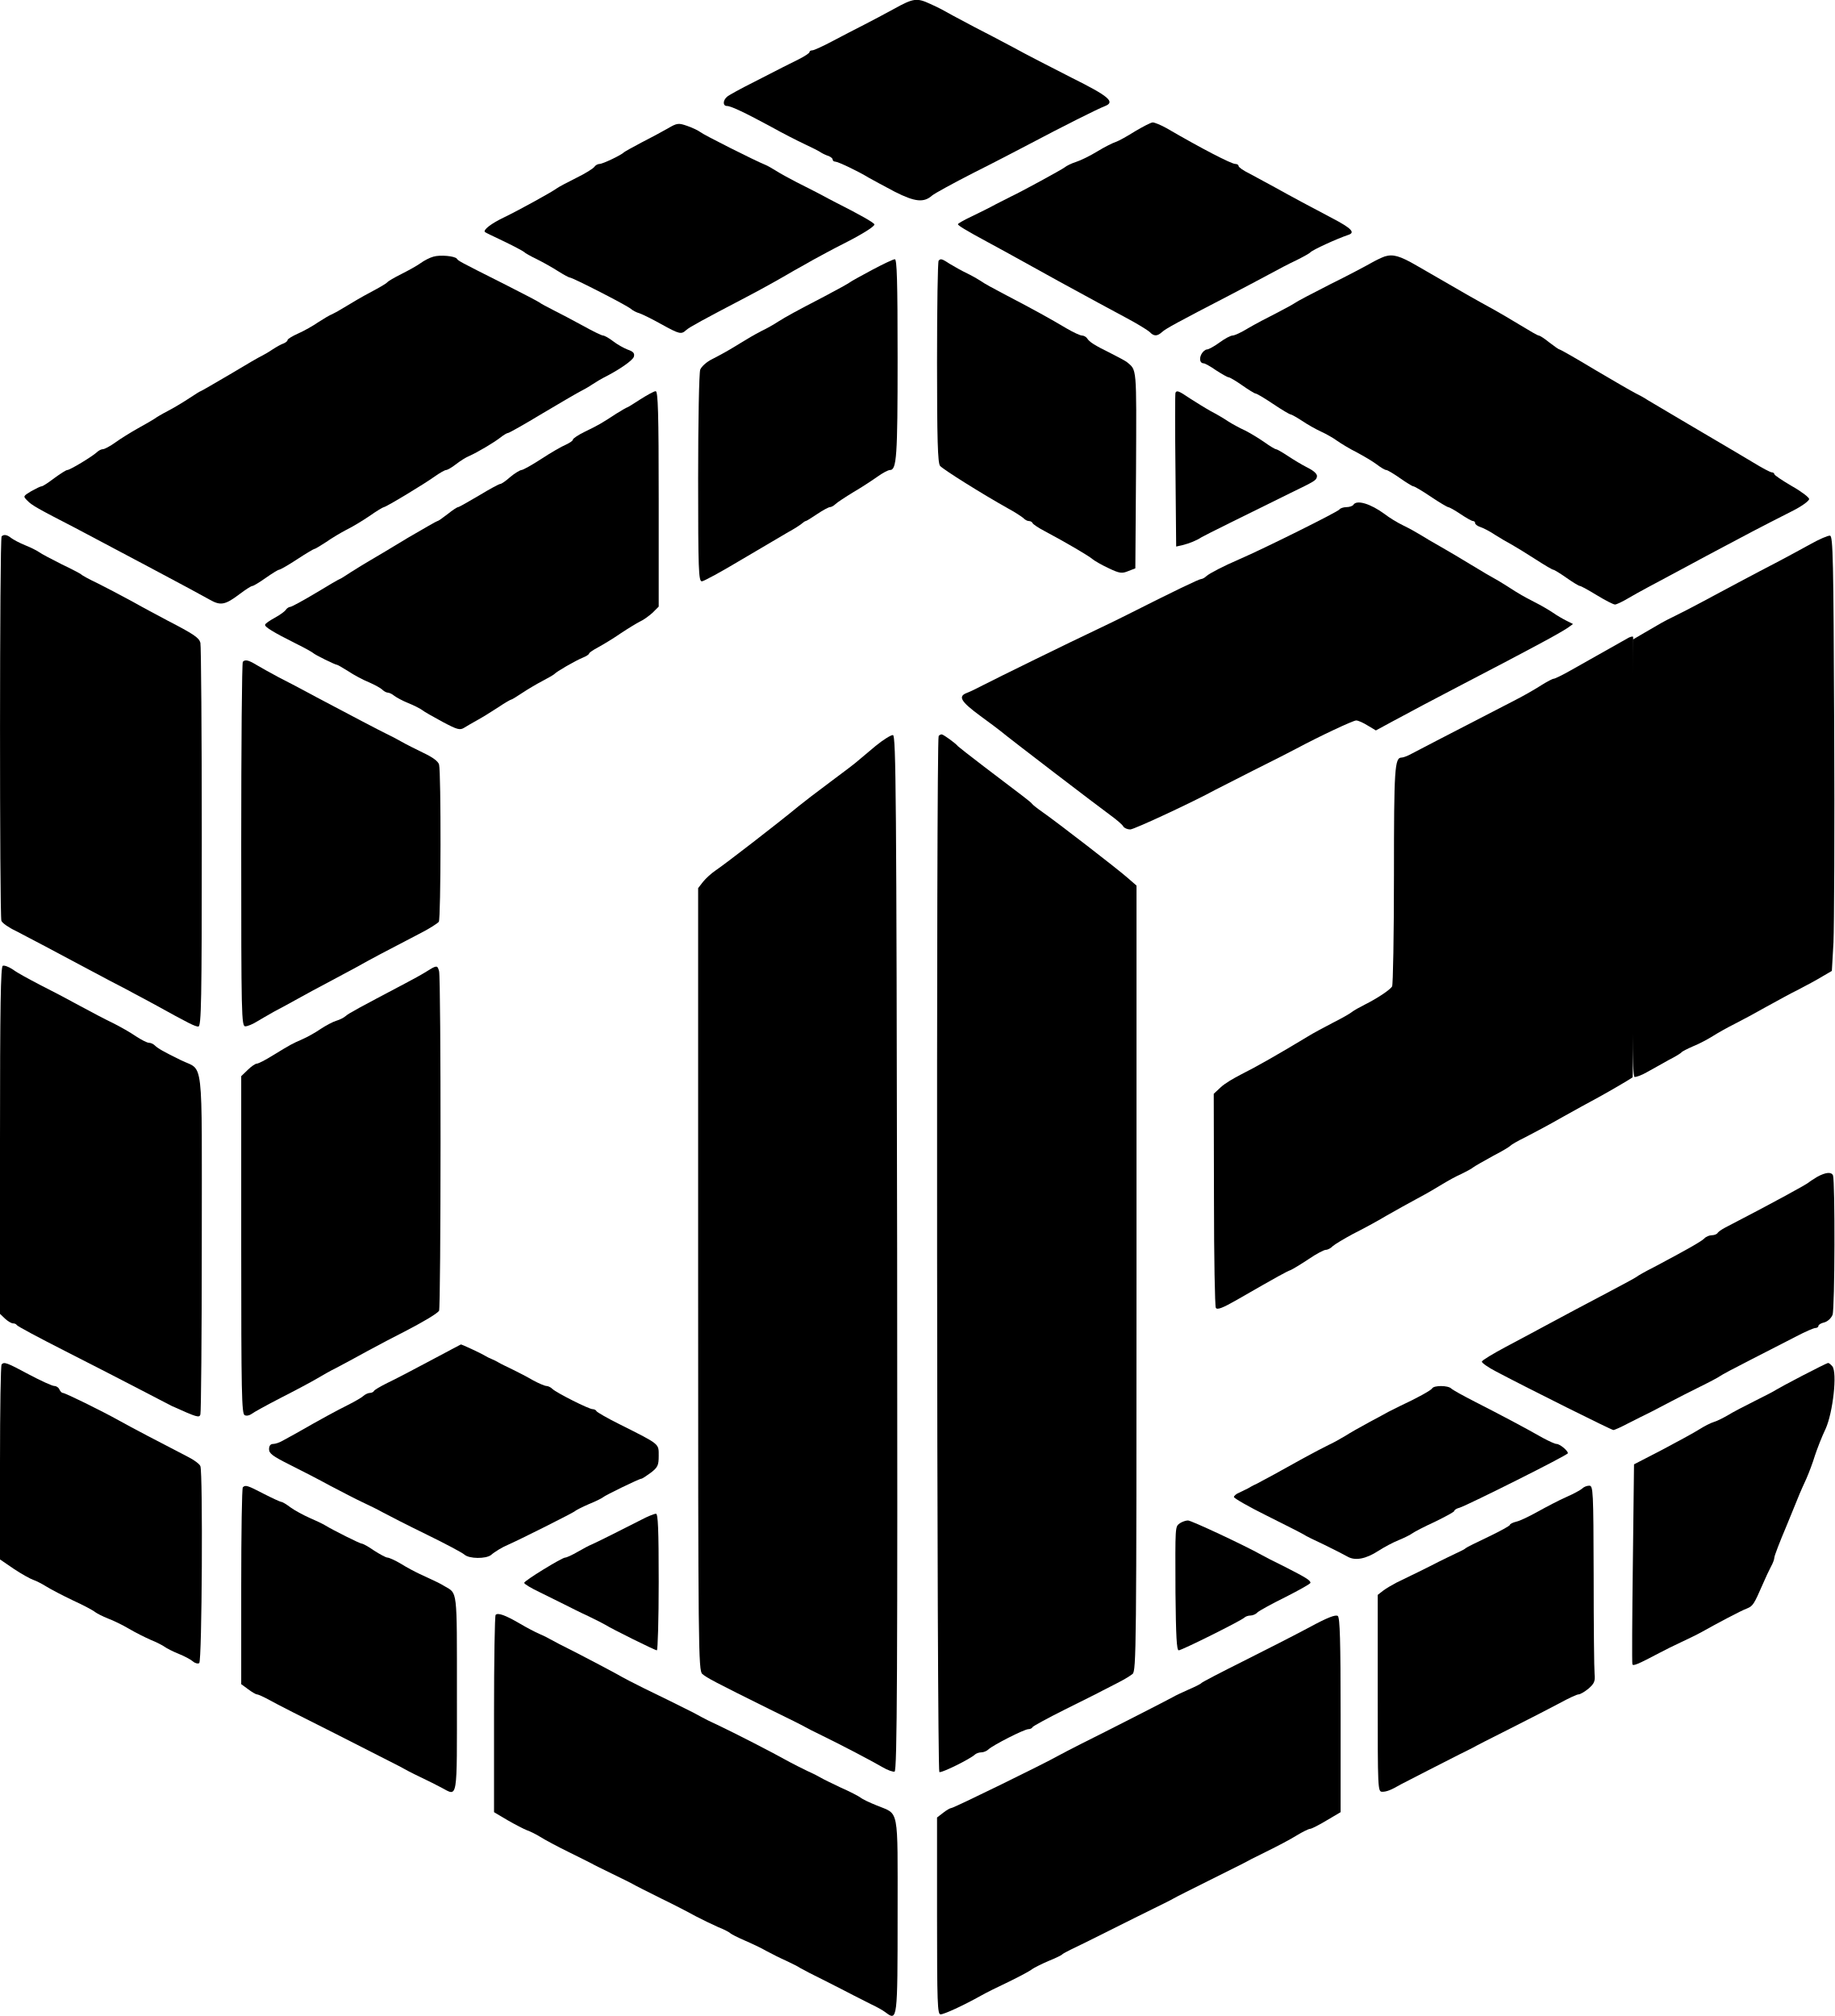
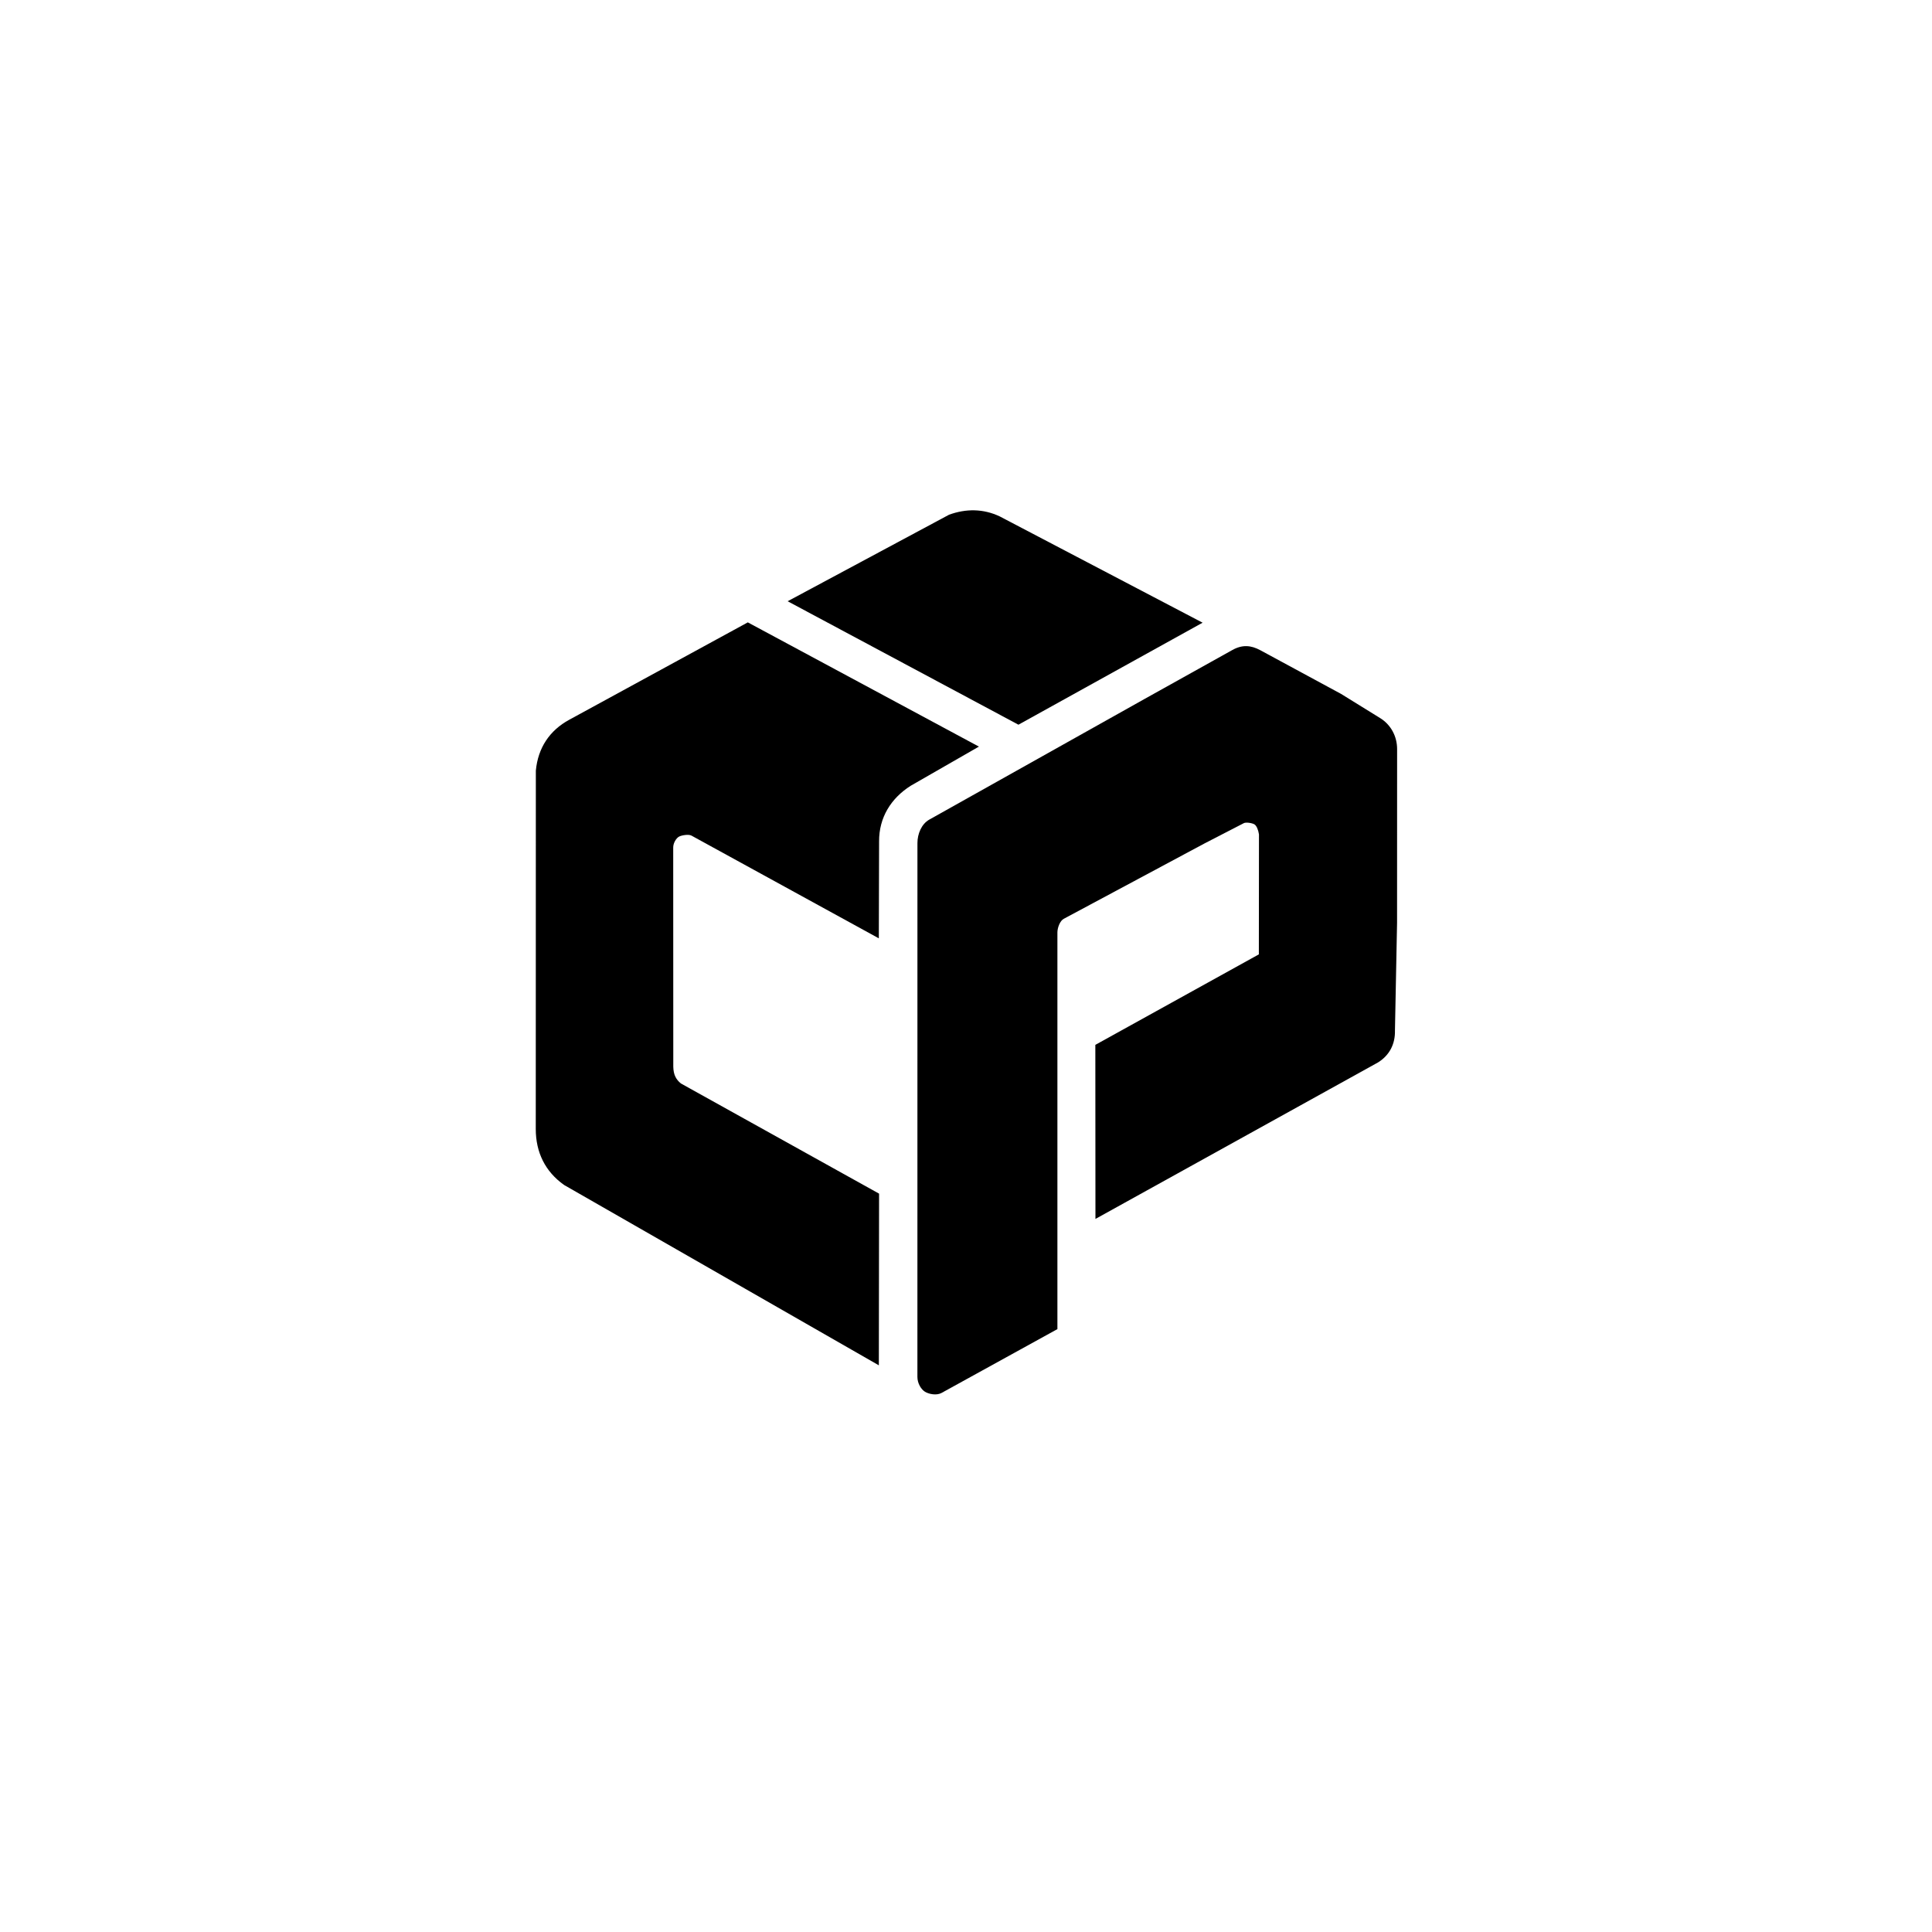
- <svg xmlns="http://www.w3.org/2000/svg" viewBox="0 0 791 869.4" fill="#000000">
-   <g transform="translate(-605,1462.7) scale(0.1,-0.1)">
-     <path d="M9905 14589 c-38 -21 -97 -52 -130 -69 -33 -17 -94 -48 -135 -70 -41 -22 -81 -40 -87 -40 -7 0 -13 -3 -13 -8 0 -4 -21 -18 -47 -31 -27 -13 -57 -29 -68 -34 -11 -6 -66 -34 -123 -63 -56 -28 -109 -57 -117 -64 -19 -16 -19 -40 -1 -40 18 0 80 -30 191 -90 50 -28 115 -61 145 -75 30 -14 62 -30 70 -36 8 -5 23 -12 33 -15 9 -4 17 -10 17 -15 0 -5 5 -9 11 -9 12 0 100 -42 144 -69 17 -10 68 -37 113 -61 87 -44 125 -48 161 -16 9 8 89 52 179 98 90 45 195 100 235 121 149 79 303 156 330 166 47 18 20 42 -145 124 -84 43 -196 100 -248 129 -52 28 -129 68 -170 89 -41 22 -83 44 -92 49 -43 24 -55 31 -97 50 -58 27 -73 25 -156 -21z" />
-     <path d="M8929 14073 c-24 -14 -75 -41 -114 -61 -38 -20 -72 -39 -75 -42 -10 -11 -91 -50 -105 -50 -8 0 -18 -6 -22 -12 -4 -7 -39 -29 -78 -48 -38 -19 -76 -39 -84 -45 -23 -17 -163 -94 -227 -125 -55 -26 -93 -55 -83 -64 2 -2 40 -20 84 -41 44 -21 82 -42 85 -45 3 -4 28 -18 55 -31 28 -14 69 -37 92 -52 24 -15 46 -27 50 -27 12 0 246 -120 263 -135 8 -7 25 -16 37 -19 12 -4 55 -25 94 -47 80 -44 86 -45 108 -25 15 13 70 43 261 143 36 19 92 49 125 68 33 19 69 39 80 46 11 6 47 26 80 45 33 18 90 49 128 68 87 44 137 76 137 85 0 7 -66 44 -165 94 -16 8 -48 25 -70 37 -22 11 -67 35 -100 51 -33 17 -73 39 -90 50 -16 10 -37 22 -45 25 -47 19 -267 130 -280 141 -9 7 -34 19 -57 27 -38 13 -43 13 -84 -11z" />
-     <path d="M10944 14061 c-33 -21 -71 -42 -83 -46 -13 -4 -49 -22 -80 -41 -31 -19 -72 -39 -91 -45 -19 -6 -42 -17 -50 -24 -13 -10 -189 -106 -230 -125 -8 -4 -37 -19 -65 -33 -27 -15 -76 -39 -107 -54 -32 -15 -58 -30 -58 -33 0 -5 30 -24 130 -78 36 -19 106 -58 155 -85 50 -28 117 -65 150 -83 144 -79 215 -117 293 -159 45 -24 89 -51 98 -59 19 -20 33 -20 54 -1 16 15 74 46 290 158 58 30 134 71 170 90 36 20 90 48 120 62 30 15 57 30 60 34 8 10 115 59 163 75 32 10 13 29 -69 72 -97 51 -170 90 -249 134 -33 18 -81 44 -107 58 -27 13 -48 28 -48 33 0 5 -6 9 -14 9 -17 0 -145 66 -296 154 -25 14 -52 25 -60 25 -8 0 -42 -18 -76 -38z" />
-     <path d="M7918 13520 c-15 -4 -40 -17 -55 -28 -15 -11 -53 -32 -83 -47 -30 -15 -57 -31 -60 -35 -3 -5 -34 -23 -70 -42 -36 -19 -84 -47 -108 -62 -24 -15 -51 -30 -60 -34 -9 -3 -36 -19 -59 -34 -23 -16 -62 -38 -87 -49 -25 -11 -46 -24 -46 -28 0 -5 -8 -11 -17 -15 -10 -3 -31 -15 -48 -26 -16 -11 -37 -23 -45 -27 -8 -3 -70 -39 -138 -80 -68 -40 -125 -73 -127 -73 -2 0 -23 -13 -47 -29 -24 -16 -65 -41 -92 -55 -27 -14 -54 -30 -60 -35 -6 -4 -38 -23 -71 -41 -32 -18 -77 -46 -99 -62 -21 -15 -45 -28 -52 -28 -7 0 -19 -6 -26 -13 -19 -18 -116 -77 -128 -77 -5 0 -30 -16 -56 -35 -25 -19 -49 -35 -54 -35 -5 0 -25 -10 -45 -21 -36 -22 -36 -22 -17 -41 19 -20 44 -34 207 -118 78 -41 117 -62 315 -167 154 -82 223 -119 264 -142 47 -27 67 -23 129 24 25 19 50 35 55 35 5 0 31 16 58 35 27 19 53 35 57 35 5 0 40 20 78 45 38 25 72 45 75 45 4 0 26 14 51 30 24 17 63 40 86 52 23 11 68 38 99 59 31 22 60 39 63 39 9 0 173 99 219 132 21 15 44 28 49 28 6 0 25 11 43 25 18 14 43 30 56 35 38 17 105 57 134 79 15 12 30 21 35 21 4 0 70 37 146 83 76 45 149 88 163 95 14 7 39 21 55 32 17 11 37 23 45 27 68 34 129 76 133 92 4 15 -3 22 -26 30 -16 6 -45 22 -63 36 -18 14 -38 25 -44 25 -6 0 -45 19 -88 43 -42 23 -99 53 -127 67 -27 14 -54 28 -60 33 -5 4 -74 40 -153 80 -193 97 -196 99 -202 108 -8 12 -73 18 -102 9z" />
-     <path d="M12020 13521 c-14 -5 -41 -18 -60 -29 -19 -11 -98 -53 -175 -91 -77 -39 -145 -75 -151 -80 -7 -5 -43 -25 -80 -44 -38 -19 -93 -48 -122 -65 -29 -18 -59 -32 -68 -32 -8 0 -33 -13 -56 -30 -22 -16 -47 -30 -54 -30 -7 0 -18 -9 -24 -20 -11 -21 -6 -40 10 -40 5 0 29 -13 53 -30 25 -16 49 -30 54 -30 5 0 32 -16 59 -35 27 -19 53 -35 57 -35 5 0 39 -20 76 -45 37 -25 71 -45 75 -45 4 0 27 -13 50 -28 22 -15 59 -36 81 -46 22 -10 54 -28 70 -40 17 -12 55 -35 85 -50 30 -16 69 -39 86 -52 17 -13 35 -24 41 -24 5 0 32 -16 59 -35 27 -19 53 -35 57 -35 5 0 39 -20 76 -45 37 -25 71 -45 75 -45 4 0 28 -13 53 -30 24 -16 48 -30 54 -30 5 0 9 -4 9 -9 0 -5 10 -13 23 -17 12 -4 40 -18 62 -33 22 -14 56 -34 75 -44 19 -11 65 -39 102 -63 37 -24 71 -44 75 -44 4 0 30 -16 57 -35 27 -19 53 -35 58 -35 4 0 37 -18 73 -40 36 -22 71 -40 78 -40 6 0 32 12 57 27 48 28 86 48 245 133 55 30 132 71 170 91 67 36 150 80 298 155 37 19 67 41 67 49 0 7 -34 33 -75 56 -41 24 -75 47 -75 51 0 4 -5 8 -11 8 -6 0 -42 19 -81 43 -38 23 -86 51 -106 63 -50 29 -310 183 -347 205 -16 11 -41 24 -55 31 -14 7 -92 52 -173 100 -81 49 -150 88 -153 88 -4 0 -23 14 -44 30 -21 17 -41 30 -46 30 -4 0 -39 20 -78 44 -39 24 -91 54 -114 67 -94 52 -97 53 -333 190 -74 43 -103 51 -139 40z" />
-     <path d="M9810 13463 c-47 -25 -90 -49 -95 -53 -6 -5 -55 -32 -110 -61 -129 -67 -163 -86 -200 -109 -16 -11 -50 -30 -75 -42 -25 -13 -63 -35 -85 -49 -57 -35 -75 -45 -123 -70 -25 -12 -47 -32 -53 -46 -5 -14 -9 -220 -9 -469 0 -396 2 -444 16 -444 8 0 85 42 170 93 85 50 176 104 202 119 26 14 52 31 59 37 7 6 14 11 17 11 3 0 25 14 49 30 25 17 50 30 55 30 6 0 17 6 24 13 7 7 42 30 78 52 36 21 83 52 104 67 21 15 45 28 53 28 29 0 33 57 33 481 0 337 -3 429 -12 428 -7 0 -51 -21 -98 -46z" />
-     <path d="M10097 13503 c-4 -3 -7 -200 -7 -438 0 -330 3 -435 13 -447 12 -15 183 -122 292 -183 30 -16 60 -36 67 -42 6 -7 17 -13 24 -13 7 0 14 -4 16 -9 2 -5 26 -21 53 -35 92 -49 189 -106 205 -120 8 -7 39 -25 69 -39 48 -23 58 -24 85 -13 l31 12 3 426 c2 450 4 427 -40 464 -7 5 -38 22 -68 37 -71 35 -93 49 -103 65 -4 6 -14 12 -22 12 -8 0 -38 14 -67 31 -69 41 -141 81 -258 142 -52 27 -101 54 -108 60 -7 5 -34 21 -60 34 -26 12 -60 32 -77 42 -34 22 -39 24 -48 14z" />
-     <path d="M8811 12905 c-29 -19 -55 -35 -57 -35 -2 0 -23 -12 -47 -27 -64 -42 -78 -50 -134 -77 -29 -14 -53 -30 -53 -35 0 -5 -14 -14 -31 -22 -17 -7 -64 -34 -105 -61 -40 -26 -79 -48 -86 -48 -7 -1 -29 -14 -48 -30 -19 -17 -38 -30 -43 -30 -5 0 -46 -22 -92 -50 -46 -27 -86 -50 -90 -50 -4 0 -24 -13 -45 -30 -21 -16 -40 -30 -44 -30 -3 0 -60 -33 -127 -72 -66 -40 -139 -84 -162 -97 -23 -13 -61 -37 -85 -52 -24 -16 -45 -29 -47 -29 -2 0 -49 -27 -103 -60 -55 -33 -105 -60 -110 -60 -6 0 -15 -6 -19 -12 -4 -7 -26 -23 -48 -35 -22 -12 -41 -25 -42 -30 -3 -9 34 -32 132 -81 39 -19 72 -38 75 -41 6 -7 95 -51 103 -51 3 0 25 -13 49 -28 24 -16 63 -37 88 -47 25 -11 51 -25 58 -32 7 -7 18 -13 24 -13 6 0 19 -6 27 -13 9 -7 36 -22 61 -32 25 -10 52 -24 60 -30 8 -7 48 -29 88 -51 64 -34 75 -37 94 -25 11 7 37 22 57 33 20 11 59 35 88 54 28 19 54 34 57 34 3 0 24 13 48 29 24 16 63 39 88 52 25 13 47 26 50 29 8 10 91 58 123 71 15 6 27 14 27 18 0 3 17 15 38 26 20 11 64 37 97 60 33 22 71 45 85 52 14 6 37 23 53 37 l27 27 0 464 c0 370 -3 465 -13 465 -7 0 -36 -16 -66 -35z" />
-     <path d="M11118 12933 c-2 -5 -2 -155 0 -336 l3 -327 27 6 c31 8 61 20 82 34 13 8 187 94 380 189 111 54 115 56 118 73 2 10 -12 24 -40 38 -24 12 -62 35 -86 51 -24 16 -47 29 -51 29 -4 0 -26 13 -48 29 -23 16 -60 39 -84 51 -24 11 -57 29 -74 40 -16 11 -50 31 -75 44 -25 14 -65 39 -90 55 -47 32 -57 36 -62 24z" />
-     <path d="M11885 12450 c-3 -5 -17 -10 -30 -10 -13 0 -27 -5 -30 -10 -6 -10 -330 -171 -430 -214 -72 -31 -129 -61 -143 -73 -7 -7 -18 -13 -23 -13 -9 0 -117 -52 -319 -154 -25 -13 -81 -40 -125 -61 -119 -56 -443 -215 -495 -242 -25 -13 -57 -29 -71 -34 -40 -15 -27 -37 57 -99 41 -30 80 -59 87 -65 38 -32 424 -327 475 -364 26 -19 51 -40 55 -48 4 -7 18 -13 30 -13 17 0 276 121 367 171 8 4 83 42 165 84 83 41 166 84 185 94 101 54 244 121 257 121 9 0 31 -10 50 -22 l35 -21 72 39 c83 45 174 93 306 162 296 154 411 216 450 242 l22 16 -28 14 c-16 8 -42 23 -59 35 -16 11 -52 32 -78 45 -52 27 -60 31 -122 71 -22 14 -47 29 -55 33 -8 4 -51 29 -95 56 -44 27 -105 63 -135 80 -30 17 -68 39 -85 50 -16 10 -50 29 -75 41 -25 12 -61 34 -80 49 -61 45 -121 63 -135 40z" />
-     <path d="M6057 12313 c-9 -8 -9 -1635 -1 -1657 3 -9 31 -29 63 -44 54 -28 147 -77 321 -170 47 -25 114 -61 150 -79 36 -19 92 -49 125 -67 150 -83 176 -96 190 -96 13 0 15 103 15 818 0 449 -3 826 -6 837 -6 22 -28 37 -144 97 -41 22 -111 59 -155 84 -44 24 -109 58 -145 76 -36 17 -67 34 -70 38 -3 3 -41 23 -85 44 -44 22 -87 45 -95 51 -8 6 -35 20 -60 30 -25 10 -53 25 -62 32 -17 14 -32 17 -42 6z" />
-     <path d="M13855 12280 c-38 -21 -99 -54 -135 -73 -108 -56 -250 -132 -330 -175 -41 -22 -95 -50 -120 -62 -51 -25 -55 -28 -127 -70 l-53 -31 -2 -941 c-2 -710 0 -942 9 -945 6 -2 31 7 55 21 24 13 66 37 93 52 28 14 52 29 55 33 3 4 25 15 50 26 25 10 63 30 85 44 22 14 65 38 95 53 30 15 91 48 135 73 44 24 107 59 140 75 33 17 79 42 102 56 l41 24 7 123 c3 67 5 489 3 937 -3 715 -5 815 -18 817 -8 1 -46 -15 -85 -37z" />
-     <path d="M12900 11780 c-8 -5 -43 -24 -78 -44 -35 -20 -68 -36 -73 -36 -5 0 -28 -12 -52 -27 -23 -15 -73 -44 -112 -64 -333 -172 -424 -219 -450 -233 -16 -9 -35 -16 -42 -16 -30 0 -33 -45 -33 -507 0 -257 -4 -473 -8 -480 -9 -15 -65 -52 -117 -78 -22 -11 -47 -25 -56 -32 -8 -7 -47 -29 -85 -48 -38 -20 -85 -45 -104 -57 -124 -75 -222 -131 -290 -165 -31 -16 -69 -38 -87 -55 l-30 -28 1 -455 c0 -251 4 -461 8 -468 6 -10 29 -1 92 35 179 103 214 122 231 128 9 4 44 25 77 47 32 22 66 40 74 40 8 0 22 7 30 16 9 8 49 32 88 53 40 20 105 55 143 78 39 22 99 56 135 75 36 19 84 47 108 62 23 14 59 34 80 43 20 10 44 22 52 29 8 6 47 28 85 49 39 20 72 40 75 44 3 4 32 21 65 37 33 17 103 54 155 84 52 29 124 69 160 88 51 28 133 76 147 86 4 3 5 1897 2 1900 -2 2 -11 0 -19 -4z" />
-     <path d="M7097 11773 c-4 -3 -7 -359 -7 -790 0 -739 1 -783 18 -782 9 0 31 9 47 19 17 10 51 30 76 44 25 13 73 39 105 57 32 18 88 48 124 67 36 19 92 49 125 67 62 35 132 72 269 143 44 22 83 47 88 54 9 14 10 643 1 678 -4 14 -27 31 -67 50 -33 16 -77 38 -96 49 -19 11 -48 26 -65 34 -33 16 -143 74 -300 157 -55 30 -129 69 -165 87 -36 19 -78 43 -95 53 -33 20 -48 24 -58 13z" />
-     <path d="M9825 11410 c-33 -28 -67 -56 -75 -63 -8 -8 -62 -49 -120 -92 -58 -43 -119 -90 -136 -104 -87 -72 -316 -249 -359 -278 -18 -12 -42 -34 -54 -49 l-21 -27 0 -1687 c0 -1594 1 -1688 18 -1702 20 -17 52 -34 292 -153 74 -36 142 -70 150 -75 8 -5 42 -22 75 -38 80 -39 210 -107 260 -136 22 -13 45 -21 52 -19 11 4 13 430 11 2236 -3 1975 -5 2232 -18 2234 -8 1 -42 -20 -75 -47z" />
-     <path d="M10097 11453 c-11 -11 -8 -4461 3 -4468 9 -5 133 56 154 76 6 5 18 9 27 9 10 0 24 6 31 13 19 18 154 87 172 87 8 0 16 4 18 9 2 4 64 38 138 75 74 37 149 74 165 83 17 8 48 25 70 36 22 11 48 27 58 35 16 14 17 108 17 1707 l0 1693 -38 33 c-43 38 -302 238 -366 283 -23 16 -43 32 -46 36 -5 8 -27 24 -210 163 -58 44 -107 83 -110 86 -9 12 -63 51 -70 51 -4 0 -10 -3 -13 -7z" />
-     <path d="M6062 10462 c-9 -3 -12 -173 -12 -752 l0 -749 22 -21 c12 -11 27 -20 34 -20 7 0 14 -3 16 -7 2 -5 96 -55 210 -113 114 -58 260 -133 325 -167 65 -34 125 -65 133 -69 111 -50 119 -52 124 -37 3 8 6 342 6 742 0 825 10 736 -90 786 -74 36 -100 51 -113 64 -6 6 -17 11 -25 11 -8 0 -33 13 -56 28 -23 16 -67 41 -97 56 -30 14 -94 48 -144 75 -49 27 -127 68 -173 91 -46 24 -98 52 -115 65 -18 12 -38 20 -45 17z" />
-     <path d="M7890 10438 c-19 -12 -62 -36 -95 -53 -197 -104 -242 -128 -255 -140 -8 -7 -26 -16 -40 -20 -14 -4 -44 -20 -67 -35 -23 -16 -59 -36 -80 -45 -43 -19 -46 -20 -126 -69 -32 -20 -63 -36 -70 -36 -6 0 -24 -12 -39 -27 l-28 -27 0 -728 c0 -641 2 -729 15 -734 8 -4 21 -1 29 5 7 6 65 38 127 70 63 32 132 69 154 82 22 13 60 35 85 47 25 13 86 46 135 73 50 27 120 64 158 83 83 43 140 77 150 90 8 12 9 1433 0 1465 -7 26 -10 26 -53 -1z" />
-     <path d="M13885 9552 c-16 -10 -32 -20 -35 -23 -7 -8 -165 -94 -362 -196 -15 -8 -30 -18 -33 -24 -4 -5 -15 -9 -25 -9 -10 0 -25 -6 -32 -14 -13 -13 -82 -52 -218 -124 -36 -18 -69 -37 -75 -42 -5 -4 -55 -31 -110 -60 -119 -63 -186 -98 -280 -149 -38 -21 -116 -62 -172 -92 -56 -30 -103 -58 -104 -64 -1 -5 27 -25 62 -43 142 -75 497 -252 505 -252 5 0 34 13 64 29 30 15 75 38 100 50 25 13 65 34 90 47 25 13 79 41 120 61 41 20 80 41 85 45 6 5 66 37 135 72 69 35 156 80 195 100 38 20 75 36 82 36 7 0 13 4 13 9 0 5 11 12 25 15 15 4 30 18 36 33 10 27 11 575 2 601 -7 16 -31 14 -68 -6z" />
-     <path d="M7905 8759 c-71 -38 -155 -82 -185 -96 -30 -15 -56 -30 -58 -35 -2 -4 -10 -8 -17 -8 -8 0 -20 -6 -27 -12 -7 -7 -38 -25 -68 -40 -50 -25 -113 -59 -223 -122 -21 -11 -48 -27 -60 -33 -12 -7 -30 -13 -39 -13 -12 0 -18 -8 -18 -23 0 -18 16 -30 88 -66 48 -24 128 -65 177 -92 50 -26 111 -58 137 -70 26 -12 67 -32 90 -45 24 -13 108 -56 188 -95 80 -39 153 -78 162 -86 21 -19 93 -19 115 -2 17 15 51 35 73 44 44 19 286 140 290 146 3 3 30 17 60 30 30 12 57 26 60 29 6 7 156 80 165 80 4 0 22 12 41 26 30 23 34 32 34 73 0 53 6 48 -165 134 -55 27 -101 54 -103 58 -2 5 -10 9 -17 9 -16 0 -155 70 -173 87 -7 7 -19 13 -26 13 -7 0 -33 11 -57 24 -24 14 -64 35 -89 47 -25 12 -52 25 -60 30 -8 5 -22 12 -30 15 -8 3 -22 10 -30 15 -16 10 -100 49 -103 48 -1 0 -60 -32 -132 -70z" />
-     <path d="M6057 8743 c-4 -3 -7 -194 -7 -424 l0 -417 60 -41 c33 -22 71 -43 83 -47 12 -4 38 -17 57 -29 19 -12 71 -39 115 -60 44 -20 87 -43 95 -50 8 -6 33 -19 56 -28 22 -8 63 -28 90 -44 27 -16 69 -37 94 -48 25 -10 52 -24 60 -30 8 -6 35 -20 60 -30 25 -10 53 -25 62 -33 9 -8 22 -11 27 -7 12 7 16 820 5 849 -3 9 -27 27 -53 40 -132 68 -242 126 -296 156 -81 45 -234 120 -244 120 -5 0 -11 7 -15 15 -3 8 -13 15 -22 15 -9 0 -59 23 -110 50 -95 51 -106 55 -117 43z" />
-     <path d="M13820 8694 c-58 -30 -109 -58 -115 -62 -5 -4 -46 -25 -90 -47 -44 -22 -96 -49 -115 -61 -19 -11 -46 -25 -60 -29 -14 -4 -43 -19 -65 -33 -22 -14 -94 -53 -160 -88 l-120 -62 -5 -426 c-3 -234 -4 -430 -2 -436 3 -9 24 0 117 49 22 12 65 33 95 47 30 14 69 33 85 42 66 37 171 93 196 102 27 11 31 18 69 105 12 28 28 62 36 77 8 14 14 31 14 38 0 7 23 67 51 133 27 67 54 131 58 142 5 11 17 40 29 65 11 25 28 70 37 100 10 30 30 82 46 115 32 71 51 243 29 270 -7 8 -15 15 -19 14 -3 0 -53 -25 -111 -55z" />
-     <path d="M12225 8640 c-5 -9 -65 -42 -140 -77 -16 -8 -38 -19 -48 -24 -10 -6 -48 -26 -85 -46 -37 -20 -83 -46 -103 -59 -20 -12 -52 -30 -70 -38 -19 -9 -70 -36 -114 -60 -89 -50 -168 -93 -199 -109 -12 -5 -28 -14 -36 -19 -8 -4 -25 -12 -37 -18 -13 -5 -23 -14 -23 -19 0 -5 64 -42 143 -81 78 -39 149 -75 157 -80 8 -6 49 -26 90 -45 41 -20 86 -43 100 -51 33 -19 79 -10 133 25 23 15 62 36 87 46 25 10 52 24 60 30 8 6 52 29 98 50 45 22 82 42 82 46 0 4 10 11 23 14 37 12 467 227 467 235 0 11 -35 40 -49 40 -7 0 -33 12 -59 26 -77 44 -191 104 -291 155 -51 26 -98 52 -104 58 -14 14 -74 14 -82 1z" />
-     <path d="M7097 8213 c-4 -3 -7 -196 -7 -428 l0 -421 30 -22 c16 -12 33 -22 38 -22 5 0 29 -11 53 -24 24 -14 152 -79 284 -145 132 -67 256 -130 275 -140 19 -11 61 -33 93 -48 32 -15 73 -36 90 -45 72 -38 67 -66 67 406 0 459 3 429 -54 463 -20 12 -30 17 -106 52 -19 9 -56 28 -81 44 -25 15 -52 27 -59 27 -6 0 -32 14 -57 30 -24 17 -48 30 -53 30 -8 0 -124 58 -160 80 -8 5 -37 19 -65 31 -27 12 -64 32 -82 45 -17 13 -35 24 -40 24 -4 0 -39 16 -76 35 -71 37 -79 39 -90 28z" />
-     <path d="M12872 8208 c-6 -6 -37 -23 -69 -37 -32 -14 -87 -43 -123 -63 -36 -20 -77 -40 -92 -43 -16 -4 -28 -10 -28 -14 0 -4 -42 -27 -92 -51 -51 -24 -95 -46 -98 -49 -3 -4 -23 -14 -45 -24 -22 -10 -53 -26 -70 -34 -40 -21 -142 -71 -184 -91 -19 -10 -45 -25 -58 -35 l-23 -18 0 -425 c0 -418 0 -424 20 -424 18 0 37 7 80 32 25 13 202 104 250 128 25 12 52 26 60 30 8 5 80 42 160 82 80 40 176 90 214 110 38 21 75 38 82 38 7 0 26 11 43 25 25 22 29 32 26 63 -2 20 -4 211 -4 425 -1 366 -2 387 -19 387 -10 0 -23 -5 -30 -12z" />
-     <path d="M8813 8072 c-76 -39 -196 -99 -213 -106 -8 -3 -35 -17 -59 -31 -24 -14 -48 -25 -54 -25 -14 0 -177 -100 -177 -109 0 -5 30 -23 68 -41 37 -18 85 -42 107 -53 22 -11 67 -34 100 -49 33 -16 67 -33 75 -38 28 -18 214 -110 222 -110 4 0 8 133 8 295 0 230 -3 295 -12 294 -7 0 -37 -12 -65 -27z" />
-     <path d="M11137 8058 c-21 -16 -20 -7 -19 -300 2 -185 5 -248 14 -248 13 0 268 127 283 141 5 5 17 9 26 9 10 0 24 6 31 14 8 7 62 37 121 66 59 30 107 57 107 61 0 11 -20 23 -110 69 -47 23 -92 46 -100 51 -79 44 -304 149 -318 149 -10 0 -26 -6 -35 -12z" />
-     <path d="M8187 7663 c-4 -3 -7 -196 -7 -428 l0 -423 59 -35 c33 -19 70 -38 83 -43 12 -4 39 -17 58 -29 19 -12 73 -41 120 -64 47 -23 92 -46 100 -50 8 -5 49 -25 90 -45 41 -20 82 -40 90 -45 8 -5 62 -32 120 -61 58 -28 125 -63 150 -77 25 -13 68 -34 95 -46 28 -11 52 -24 55 -28 3 -3 30 -17 60 -30 30 -13 73 -33 95 -46 22 -12 60 -31 85 -42 25 -12 52 -25 60 -31 8 -5 56 -30 105 -54 50 -25 106 -54 125 -64 19 -10 53 -27 75 -38 22 -10 51 -26 64 -36 50 -38 51 -32 51 422 0 473 8 430 -90 471 -30 12 -62 27 -70 34 -8 6 -46 26 -85 43 -38 18 -77 37 -85 42 -8 5 -35 19 -60 30 -25 12 -58 29 -75 38 -81 45 -231 122 -315 162 -25 11 -54 26 -65 32 -11 6 -27 15 -35 19 -45 23 -163 81 -215 106 -33 16 -87 44 -120 63 -33 18 -107 57 -165 87 -58 29 -112 57 -120 62 -8 5 -28 15 -45 22 -16 7 -55 27 -85 45 -62 36 -93 47 -103 37z" />
-     <path d="M11695 7609 c-60 -32 -189 -98 -285 -146 -96 -48 -177 -90 -180 -94 -3 -4 -27 -16 -55 -28 -27 -12 -57 -26 -65 -31 -19 -11 -299 -154 -400 -204 -41 -21 -86 -44 -100 -52 -50 -29 -448 -224 -458 -224 -5 0 -21 -9 -36 -21 l-26 -20 0 -425 c0 -375 2 -424 15 -424 15 0 96 37 175 81 19 11 73 38 120 60 47 23 92 47 100 54 8 6 40 22 70 35 30 12 57 25 60 29 3 3 21 13 40 22 19 9 91 44 160 79 69 35 157 78 195 97 39 19 77 38 85 43 8 5 76 39 150 76 74 37 142 71 150 75 8 5 53 28 100 51 47 23 106 54 131 70 25 15 51 28 57 28 6 0 38 16 71 36 l61 36 0 418 c0 322 -3 420 -12 428 -9 7 -44 -6 -123 -49z" />
-   </g>
+ <svg xmlns="http://www.w3.org/2000/svg" viewBox="0 0 1254 1254" fill="#000000">
+   <path d="M817.15,541.55c-.42-2.84-1.52-5.54-2.86-6.43s-5.47-1.61-6.94-.85l-25.79,13.31-91.1,48.79c-2.51,1.34-4.13,5.82-4.13,8.91v257.4s-75.21,41.44-75.21,41.44c-3.18,1.75-8.19.81-10.81-.82-2.43-1.51-4.85-5.4-4.85-9.56l.02-346.55c0-5.9,2.62-12.37,7.7-15.21l139.53-78.21,57.14-31.85c6.39-3.56,11.98-3.23,18.2.13l52.44,28.37,25.37,15.7c6.83,4.23,10.97,11.7,10.96,20.15l-.03,112.65-1.37,69.97c.2,8.73-3.49,16.02-10.98,20.69l-183.42,101.59-.07-112.98,106.13-58.74.08-77.93Z" />
+   <path d="M437.01,692.39c.12,5.02,1.62,8.13,4.92,10.84l128.65,71.53-.15,111.43-204.28-117.05c-12.31-8.71-18.4-21.23-18.4-36.31l.05-232.64c1.39-14.78,8.91-26.06,21.61-32.98l115.97-63.25,150,80.64-44.26,25.41c-12.84,8.15-20.61,20.64-20.53,36.09l-.17,62.95-121.62-66.69c-1.88-1.03-6.44-.21-8.07.67-1.78.96-3.78,4.06-3.77,7.08l.05,142.28Z" />
+   <path d="M661.05,470.39l-149.81-80.14,104.73-56.15c11.05-4.04,22.27-3.94,32.9,1.07l131.7,69-119.53,66.21Z" />
</svg>
